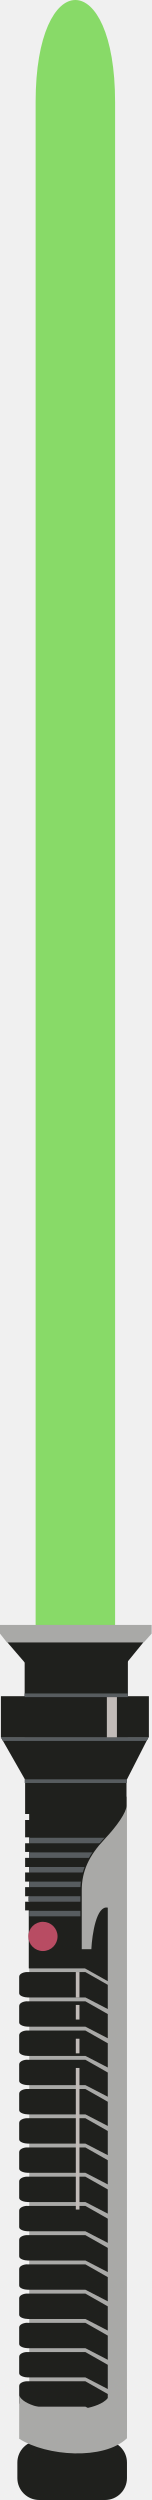
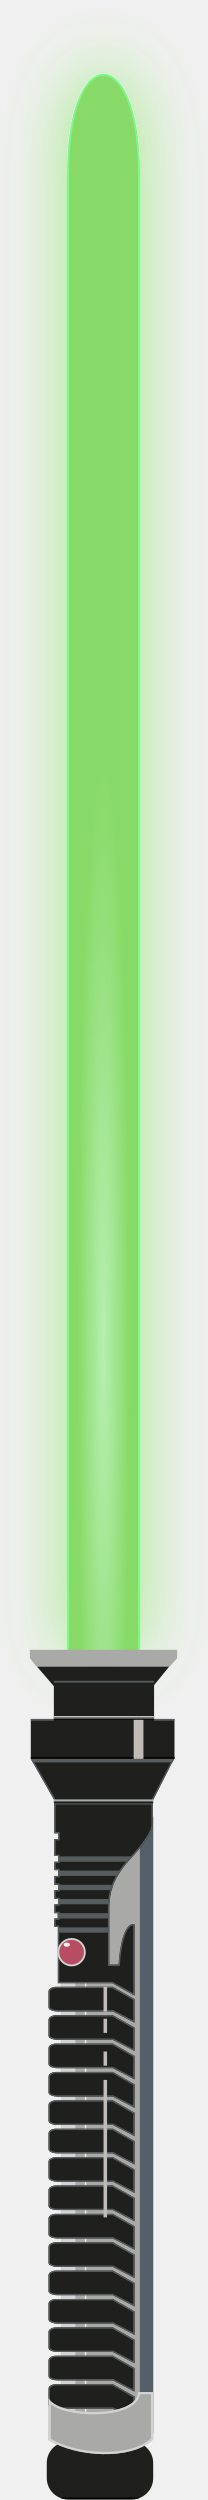
- <svg xmlns="http://www.w3.org/2000/svg" width="166" height="2737" viewBox="0 0 166 2737" fill="none">
-   <path d="M39 111.741V1793.75H126V111.741C126 -37.247 39 -37.247 39 111.741Z" fill="#88DA68" />
-   <path d="M0 1779H83H166V1788.5L157.5 1798H7.5L0 1788.5V1779Z" fill="#A9A9A7" />
-   <path d="M26.945 1820L8 1798H157L139.079 1820H26.945Z" fill="#1F201D" />
-   <path d="M29.5 1952L1 1902H162.5L137 1952H29.5Z" fill="#1F201D" />
-   <rect x="1" y="1857" width="162" height="45" fill="#1F201D" />
-   <rect x="27" y="1814" width="113" height="88" fill="#1F201D" />
-   <rect x="32" y="1967" width="107" height="695" fill="#A9A9A7" />
-   <path d="M138.5 1977V1957V1952H27.5V1986H32V1992.5H27.5V2011.5H32V2018H27.5V2027.5H32V2034H27.5V2044H32V2050H27.5V2060H32V2066H27.5V2076H32V2082H27.5V2091.5H31.5V2155H93L118 2169V2088.5C105.6 2085.7 100.833 2117.67 100 2134H89.5V2069.5C89.5 2048.5 97.5 2031.5 114.5 2013.5C128.1 1999.1 138.5 1984 138.5 1977Z" fill="#1F201D" />
-   <rect x="27" y="1948" width="112" height="4" fill="#575C5F" />
-   <rect x="27" y="1854" width="113" height="4" fill="#575C5F" />
-   <path d="M1 1902H162.812L160.5 1906H3.25L1 1902Z" fill="#575C5F" />
-   <mask id="mask0_196_24471" style="mask-type:alpha" maskUnits="userSpaceOnUse" x="26" y="1952" width="111" height="217">
-     <path d="M137 1977V1957V1952H26V1986H30.5V1998.5H26V2008H30.5V2013.5H26V2023.5H30.5V2029.5H26V2042H30.5V2049.5H26V2060.5H30.5V2065.5H26V2074H30.5V2082H26V2093.5H30.5L32 2155H91.5L116.5 2169V2088.5C104.1 2085.7 99.333 2117.67 98.5 2134H88V2069.5C88 2048.5 96 2031.5 113 2013.5C126.6 1999.1 137 1984 137 1977Z" fill="#1F201D" />
+ <svg xmlns="http://www.w3.org/2000/svg" xmlns:xlink="http://www.w3.org/1999/xlink" width="234" height="2819" viewBox="0 0 234 2819" fill="none">
+   <g filter="url(#filter0_d_4033_1305)">
+     <path d="M156.734 195.614V1871.29H76.734V195.614C76.734 47.187 156.734 47.187 156.734 195.614Z" fill="url(#paint0_radial_4033_1305)" stroke-width="2.268" stroke="#7AFA87" />
+   </g>
+   <path d="M33.734 1860.29H116.734H199.734V1869.79L191.234 1879.29H41.234L33.734 1869.79V1860.29Z" fill="#A9A9A7" />
+   <path d="M60.679 1901.29L41.734 1879.29H190.734L172.813 1901.29H60.679Z" fill="#1F201D" />
+   <path d="M63.234 2033.29L34.734 1983.29H196.234L170.734 2033.29H63.234Z" fill="#1F201D" />
+   <mask id="stroke0_4033_1305" fill="white">
+     <path d="M63.234 2033.29L34.734 1983.29H196.234L170.734 2033.29H63.234Z" />
  </mask>
-   <g mask="url(#mask0_196_24471)">
-     <rect x="32" y="2012" width="96" height="6" fill="#575C5F" />
-     <rect x="32" y="2028" width="96" height="6" fill="#575C5F" />
-     <rect x="32" y="2044" width="96" height="6" fill="#575C5F" />
-     <rect x="32" y="2060" width="96" height="6" fill="#575C5F" />
-     <rect x="31" y="2076" width="96" height="6" fill="#575C5F" />
-     <rect x="32" y="2092" width="60" height="6" fill="#575C5F" />
+   <path d="M34.734 1983.29L63.234 2033.29H170.734L196.234 1983.29H34.734Z" stroke-width="3" stroke="#575C5F" mask="url(#stroke0_4033_1305)" />
+   <rect x="34.734" y="1938.29" width="162" height="45" fill="#1F201D" />
+   <g clip-path="url(#clip0_4033_1305)">
+     <rect x="34.734" y="1938.29" width="162" height="2" fill="#575C5F" />
+     <rect x="34.734" y="1981.29" width="162" height="2" fill="#010200" />
  </g>
-   <circle cx="47" cy="2120" r="16" fill="#B84C63" />
-   <path d="M118 2173V2199.5L93.5 2186.81H30.451C26.97 2186.81 21 2185.29 21 2182.26V2164.09C21 2160.55 26.803 2158.7 30.451 2159.04H93.5L118 2173Z" fill="#1F201D" />
-   <path d="M118 2205V2231.5L93.5 2218.81H30.451C26.97 2218.81 21 2217.29 21 2214.26V2196.09C21 2192.55 26.803 2190.7 30.451 2191.04H93.5L118 2205Z" fill="#1F201D" />
-   <path d="M118 2237V2263.5L93.5 2250.81H30.451C26.97 2250.81 21 2249.29 21 2246.26V2228.09C21 2224.55 26.803 2222.7 30.451 2223.04H93.5L118 2237Z" fill="#1F201D" />
-   <path d="M118 2269V2295.5L93.5 2282.81H30.451C26.97 2282.81 21 2281.29 21 2278.26V2260.09C21 2256.55 26.803 2254.7 30.451 2255.04H93.5L118 2269Z" fill="#1F201D" />
-   <path d="M118 2301V2327.5L93.5 2314.81H30.451C26.97 2314.81 21 2313.29 21 2310.26V2292.09C21 2288.55 26.803 2286.7 30.451 2287.04H93.5L118 2301Z" fill="#1F201D" />
-   <path d="M118 2333V2359.5L93.5 2346.81H30.451C26.97 2346.81 21 2345.29 21 2342.26V2324.09C21 2320.55 26.803 2318.7 30.451 2319.04H93.5L118 2333Z" fill="#1F201D" />
-   <path d="M118 2365V2391.5L93.5 2378.81H30.451C26.97 2378.81 21 2377.29 21 2374.26V2356.09C21 2352.55 26.803 2350.7 30.451 2351.04H93.5L118 2365Z" fill="#1F201D" />
-   <path d="M118 2397V2423.5L93.5 2410.81H30.451C26.97 2410.81 21 2409.29 21 2406.26V2388.09C21 2384.55 26.803 2382.7 30.451 2383.04H93.5L118 2397Z" fill="#1F201D" />
-   <path d="M118 2429V2455.5L93.5 2442.81H30.451C26.97 2442.81 21 2441.29 21 2438.26V2420.09C21 2416.55 26.803 2414.7 30.451 2415.04H93.5L118 2429Z" fill="#1F201D" />
-   <path d="M118 2461V2487.5L93.5 2474.81H30.451C26.97 2474.81 21 2473.29 21 2470.26V2452.09C21 2448.55 26.803 2446.7 30.451 2447.04H93.5L118 2461Z" fill="#1F201D" />
-   <path d="M118 2493V2519.5L93.5 2506.81H30.451C26.97 2506.81 21 2505.29 21 2502.26V2484.09C21 2480.55 26.803 2478.7 30.451 2479.04H93.5L118 2493Z" fill="#1F201D" />
-   <path d="M118 2525V2551.5L93.5 2538.81H30.451C26.97 2538.81 21 2537.29 21 2534.26V2516.09C21 2512.55 26.803 2510.7 30.451 2511.04H93.5L118 2525Z" fill="#1F201D" />
-   <path d="M118 2557V2583.5L93.5 2570.81H30.451C26.97 2570.81 21 2569.29 21 2566.26V2548.09C21 2544.55 26.803 2542.7 30.451 2543.04H93.5L118 2557Z" fill="#1F201D" />
-   <path d="M118 2589V2615.5L93.5 2602.81H30.451C26.97 2602.81 21 2601.29 21 2598.26V2580.09C21 2576.55 26.803 2574.7 30.451 2575.04H93.5L118 2589Z" fill="#1F201D" />
-   <path d="M118 2621V2647.5L93.5 2634.81H30.451C26.97 2634.81 21 2633.29 21 2630.26V2612.09C21 2608.55 26.803 2606.7 30.451 2607.04H93.5L118 2621Z" fill="#1F201D" />
-   <rect x="19" y="2672" width="120" height="65" rx="24" fill="#1F201D" />
-   <path d="M121.729 2616C121.729 2646.26 29.648 2643.74 21 2622.56V2669.96C51.015 2689.13 113.563 2693.65 139 2669.44V2616H121.729Z" fill="#A9A9A7" />
-   <rect x="117" y="1858" width="11" height="44" fill="#C1BBB8" />
-   <rect x="83" y="2159" width="4" height="28" fill="#C1BBB8" />
-   <rect x="83" y="2195" width="4" height="16" fill="#C1BBB8" />
-   <rect x="83" y="2232" width="4" height="16" fill="#C1BBB8" />
-   <rect x="83" y="2264" width="4" height="155" fill="#C1BBB8" />
+   <rect x="60.734" y="1895.29" width="113" height="88" fill="#1F201D" />
+   <g clip-path="url(#clip1_4033_1305)">
+     <rect x="60.734" y="1895.29" width="113" height="2" fill="#575C5F" />
+     <rect x="60.734" y="1981.29" width="113" height="2" fill="#010200" />
+   </g>
+   <rect x="65.734" y="2048.29" width="107" height="695" fill="#A9A9A7" />
+   <g clip-path="url(#clip2_4033_1305)">
+     <rect x="65.734" y="2048.29" width="19.26" height="695" fill="#D3D3D3" />
+     <rect x="65.734" y="2048.29" width="2.675" height="695" fill="#F4F2EE" />
+     <rect x="157.754" y="2048.29" width="14.98" height="695" fill="#555F69" />
+     <rect x="95.694" y="2052.29" width="1.712" height="687" fill="#EAE6E3" />
+   </g>
+   <use xlink:href="#stroke1_4033_1305" fill="#1F201D" />
+   <mask id="stroke2_4033_1305" fill="white">
+     <use xlink:href="#stroke1_4033_1305" />
+   </mask>
+   <path d="M172.234 2038.29V2058.29C172.234 2065.29 161.834 2080.39 148.234 2094.79C131.234 2112.79 123.234 2129.79 123.234 2150.79V2215.29H133.734C134.567 2198.96 139.334 2166.99 151.734 2169.79V2250.29L126.734 2236.29H65.234V2172.79H61.234V2163.29H65.734V2157.29H61.234V2147.29H65.734V2141.29H61.234V2131.29H65.734V2125.29H61.234V2115.29H65.734V2108.79H61.234V2099.29H65.734V2092.79H61.234V2073.79H65.734V2067.29H61.234V2033.29H172.234V2038.29Z" stroke-width="3" stroke="#575C5F" mask="url(#stroke2_4033_1305)" />
+   <rect x="60.734" y="2029.29" width="112" height="4" fill="#575C5F" />
+   <g clip-path="url(#clip3_4033_1305)">
+     <rect x="60.734" y="2029.29" width="112" height="1" fill="#F4F2EE" />
+     <rect x="60.734" y="2032.29" width="112" height="1" fill="#010200" />
+   </g>
+   <rect x="60.734" y="1935.29" width="113" height="4" fill="#575C5F" />
+   <g clip-path="url(#clip4_4033_1305)">
+     <rect x="60.734" y="1935.29" width="113" height="1" fill="#F4F2EE" />
+     <rect x="60.734" y="1938.29" width="113" height="1" fill="#010200" />
+   </g>
+   <path d="M34.734 1983.29H196.547L194.234 1987.29H36.984L34.734 1983.29Z" fill="#575C5F" />
+   <mask id="mask0_4033_1305" style="mask-type:alpha" maskUnits="userSpaceOnUse" x="59" y="2033" width="112" height="218">
+     <path d="M170.734 2058.29V2038.29V2033.29H59.734V2067.29H64.234V2079.79H59.734V2089.29H64.234V2094.79H59.734V2104.79H64.234V2110.79H59.734V2123.29H64.234V2130.79H59.734V2141.79H64.234V2146.79H59.734V2155.29H64.234V2163.29H59.734V2174.79H64.234L65.734 2236.29H125.234L150.234 2250.29V2169.79C137.834 2166.99 133.067 2198.96 132.234 2215.29H121.734V2150.79C121.734 2129.79 129.734 2112.79 146.734 2094.79C160.334 2080.39 170.734 2065.29 170.734 2058.29Z" fill="#1F201D" />
+   </mask>
+   <g mask="url(#mask0_4033_1305)">
+     <rect x="65.734" y="2093.29" width="96" height="6" fill="#575C5F" />
+     <rect x="65.734" y="2109.29" width="96" height="6" fill="#575C5F" />
+     <rect x="65.734" y="2125.29" width="96" height="6" fill="#575C5F" />
+     <rect x="65.734" y="2141.29" width="96" height="6" fill="#575C5F" />
+     <rect x="64.734" y="2157.29" width="96" height="6" fill="#575C5F" />
+     <rect x="65.734" y="2173.29" width="60" height="6" fill="#575C5F" />
+   </g>
+   <circle cx="80.734" cy="2201.29" r="14.96" fill="#B84C63" stroke-width="2.08" stroke="#D3D3D3" />
+   <ellipse cx="75.294" cy="2192.81" rx="3.52" ry="2.4" fill="#F4F2EE" />
+   <use xlink:href="#stroke3_4033_1305" fill="#1F201D" />
+   <mask id="stroke4_4033_1305" fill="white">
+     <use xlink:href="#stroke3_4033_1305" />
+   </mask>
+   <path d="M151.734 2280.79V2254.29L127.234 2240.33H64.185C60.537 2240 54.734 2241.85 54.734 2245.38V2263.56C54.734 2266.59 60.704 2268.1 64.185 2268.1H127.234L151.734 2280.79Z" stroke-width="3" stroke="#575C5F" mask="url(#stroke4_4033_1305)" />
+   <use xlink:href="#stroke5_4033_1305" fill="#1F201D" />
+   <mask id="stroke6_4033_1305" fill="white">
+     <use xlink:href="#stroke5_4033_1305" />
+   </mask>
+   <path d="M151.734 2312.79V2286.29L127.234 2272.33H64.185C60.537 2272 54.734 2273.85 54.734 2277.38V2295.56C54.734 2298.59 60.704 2300.1 64.185 2300.1H127.234L151.734 2312.79Z" stroke-width="3" stroke="#575C5F" mask="url(#stroke6_4033_1305)" />
+   <use xlink:href="#stroke7_4033_1305" fill="#1F201D" />
+   <mask id="stroke8_4033_1305" fill="white">
+     <use xlink:href="#stroke7_4033_1305" />
+   </mask>
+   <path d="M151.734 2344.79V2318.29L127.234 2304.33H64.185C60.537 2304 54.734 2305.85 54.734 2309.38V2327.56C54.734 2330.59 60.704 2332.1 64.185 2332.1H127.234L151.734 2344.79Z" stroke-width="3" stroke="#575C5F" mask="url(#stroke8_4033_1305)" />
+   <use xlink:href="#stroke9_4033_1305" fill="#1F201D" />
+   <mask id="stroke10_4033_1305" fill="white">
+     <use xlink:href="#stroke9_4033_1305" />
+   </mask>
+   <path d="M151.734 2376.79V2350.29L127.234 2336.33H64.185C60.537 2336 54.734 2337.85 54.734 2341.38V2359.56C54.734 2362.59 60.704 2364.1 64.185 2364.1H127.234L151.734 2376.79Z" stroke-width="3" stroke="#575C5F" mask="url(#stroke10_4033_1305)" />
+   <use xlink:href="#stroke11_4033_1305" fill="#1F201D" />
+   <mask id="stroke12_4033_1305" fill="white">
+     <use xlink:href="#stroke11_4033_1305" />
+   </mask>
+   <path d="M151.734 2408.79V2382.29L127.234 2368.33H64.185C60.537 2368 54.734 2369.85 54.734 2373.38V2391.56C54.734 2394.59 60.704 2396.1 64.185 2396.1H127.234L151.734 2408.79Z" stroke-width="3" stroke="#575C5F" mask="url(#stroke12_4033_1305)" />
+   <use xlink:href="#stroke13_4033_1305" fill="#1F201D" />
+   <mask id="stroke14_4033_1305" fill="white">
+     <use xlink:href="#stroke13_4033_1305" />
+   </mask>
+   <path d="M151.734 2440.79V2414.29L127.234 2400.33H64.185C60.537 2400 54.734 2401.85 54.734 2405.38V2423.56C54.734 2426.59 60.704 2428.1 64.185 2428.1H127.234L151.734 2440.79Z" stroke-width="3" stroke="#575C5F" mask="url(#stroke14_4033_1305)" />
+   <use xlink:href="#stroke15_4033_1305" fill="#1F201D" />
+   <mask id="stroke16_4033_1305" fill="white">
+     <use xlink:href="#stroke15_4033_1305" />
+   </mask>
+   <path d="M151.734 2472.79V2446.29L127.234 2432.33H64.185C60.537 2432 54.734 2433.85 54.734 2437.38V2455.56C54.734 2458.59 60.704 2460.1 64.185 2460.1H127.234L151.734 2472.79Z" stroke-width="3" stroke="#575C5F" mask="url(#stroke16_4033_1305)" />
+   <use xlink:href="#stroke17_4033_1305" fill="#1F201D" />
+   <mask id="stroke18_4033_1305" fill="white">
+     <use xlink:href="#stroke17_4033_1305" />
+   </mask>
+   <path d="M151.734 2504.79V2478.29L127.234 2464.33H64.185C60.537 2464 54.734 2465.85 54.734 2469.38V2487.56C54.734 2490.59 60.704 2492.1 64.185 2492.1H127.234L151.734 2504.79Z" stroke-width="3" stroke="#575C5F" mask="url(#stroke18_4033_1305)" />
+   <use xlink:href="#stroke19_4033_1305" fill="#1F201D" />
+   <mask id="stroke20_4033_1305" fill="white">
+     <use xlink:href="#stroke19_4033_1305" />
+   </mask>
+   <path d="M151.734 2536.79V2510.29L127.234 2496.33H64.185C60.537 2496 54.734 2497.85 54.734 2501.38V2519.56C54.734 2522.59 60.704 2524.1 64.185 2524.1H127.234L151.734 2536.79Z" stroke-width="3" stroke="#575C5F" mask="url(#stroke20_4033_1305)" />
+   <use xlink:href="#stroke21_4033_1305" fill="#1F201D" />
+   <mask id="stroke22_4033_1305" fill="white">
+     <use xlink:href="#stroke21_4033_1305" />
+   </mask>
+   <path d="M151.734 2568.79V2542.29L127.234 2528.33H64.185C60.537 2528 54.734 2529.85 54.734 2533.38V2551.56C54.734 2554.59 60.704 2556.1 64.185 2556.1H127.234L151.734 2568.79Z" stroke-width="3" stroke="#575C5F" mask="url(#stroke22_4033_1305)" />
+   <use xlink:href="#stroke23_4033_1305" fill="#1F201D" />
+   <mask id="stroke24_4033_1305" fill="white">
+     <use xlink:href="#stroke23_4033_1305" />
+   </mask>
+   <path d="M151.734 2600.79V2574.29L127.234 2560.33H64.185C60.537 2560 54.734 2561.85 54.734 2565.38V2583.56C54.734 2586.59 60.704 2588.1 64.185 2588.1H127.234L151.734 2600.79Z" stroke-width="3" stroke="#575C5F" mask="url(#stroke24_4033_1305)" />
+   <use xlink:href="#stroke25_4033_1305" fill="#1F201D" />
+   <mask id="stroke26_4033_1305" fill="white">
+     <use xlink:href="#stroke25_4033_1305" />
+   </mask>
+   <path d="M151.734 2632.79V2606.29L127.234 2592.33H64.185C60.537 2592 54.734 2593.85 54.734 2597.38V2615.56C54.734 2618.59 60.704 2620.1 64.185 2620.1H127.234L151.734 2632.79Z" stroke-width="3" stroke="#575C5F" mask="url(#stroke26_4033_1305)" />
+   <use xlink:href="#stroke27_4033_1305" fill="#1F201D" />
+   <mask id="stroke28_4033_1305" fill="white">
+     <use xlink:href="#stroke27_4033_1305" />
+   </mask>
+   <path d="M151.734 2664.79V2638.29L127.234 2624.33H64.185C60.537 2624 54.734 2625.85 54.734 2629.38V2647.56C54.734 2650.59 60.704 2652.1 64.185 2652.1H127.234L151.734 2664.79Z" stroke-width="3" stroke="#575C5F" mask="url(#stroke28_4033_1305)" />
+   <use xlink:href="#stroke29_4033_1305" fill="#1F201D" />
+   <mask id="stroke30_4033_1305" fill="white">
+     <use xlink:href="#stroke29_4033_1305" />
+   </mask>
+   <path d="M151.734 2696.79V2670.29L127.234 2656.33H64.185C60.537 2656 54.734 2657.85 54.734 2661.38V2679.56C54.734 2682.59 60.704 2684.1 64.185 2684.1H127.234L151.734 2696.79Z" stroke-width="3" stroke="#575C5F" mask="url(#stroke30_4033_1305)" />
+   <use xlink:href="#stroke31_4033_1305" fill="#1F201D" />
+   <mask id="stroke32_4033_1305" fill="white">
+     <use xlink:href="#stroke31_4033_1305" />
+   </mask>
+   <path d="M151.734 2728.79V2702.29L127.234 2688.33H64.185C60.537 2688 54.734 2689.85 54.734 2693.38V2711.56C54.734 2714.59 60.704 2716.1 64.185 2716.1H127.234L151.734 2728.79Z" stroke-width="3" stroke="#575C5F" mask="url(#stroke32_4033_1305)" />
+   <rect x="52.734" y="2753.29" width="120" height="65" rx="24" fill="#1F201D" />
+   <g clip-path="url(#clip5_4033_1305)">
+     <rect x="52.734" y="2753.29" width="120" height="2" fill="#575C5F" />
+     <rect x="52.734" y="2816.29" width="120" height="2" fill="#010200" />
+   </g>
+   <path d="M155.463 2697.29C155.463 2727.55 63.382 2725.03 54.734 2703.85V2751.26C84.749 2770.42 147.297 2774.94 172.734 2750.73V2697.29H155.463Z" fill="#A9A9A7" />
+   <mask id="stroke33_4033_1305" fill="white">
+     <path d="M155.463 2697.29C155.463 2727.55 63.382 2725.03 54.734 2703.85V2751.26C84.749 2770.42 147.297 2774.94 172.734 2750.73V2697.29H155.463Z" />
+   </mask>
+   <path d="M54.734 2703.85C63.382 2725.03 155.463 2727.55 155.463 2697.29H172.734V2750.73C147.297 2774.94 84.749 2770.42 54.734 2751.26V2703.85Z" stroke-width="5" stroke="#D3D3D3" mask="url(#stroke33_4033_1305)" />
+   <rect x="150.734" y="1939.29" width="11" height="44" fill="#C1BBB8" />
+   <rect x="116.734" y="2240.29" width="4" height="28" fill="#C1BBB8" />
+   <rect x="116.734" y="2276.29" width="4" height="16" fill="#C1BBB8" />
+   <rect x="116.734" y="2313.29" width="4" height="16" fill="#C1BBB8" />
+   <rect x="116.734" y="2345.29" width="4" height="155" fill="#C1BBB8" />
+   <defs>
+     <filter id="filter0_d_4033_1305" x="0" y="0" width="233.468" height="1940.47" filterUnits="userSpaceOnUse" color-interpolation-filters="sRGB">
+       <feFlood flood-opacity="0" result="BackgroundImageFix" />
+       <feColorMatrix in="SourceAlpha" type="matrix" values="0 0 0 0 0 0 0 0 0 0 0 0 0 0 0 0 0 0 127 0" result="hardAlpha" />
+       <feOffset dy="-7.56" />
+       <feGaussianBlur stdDeviation="37.8" />
+       <feComposite in2="hardAlpha" operator="out" />
+       <feColorMatrix type="matrix" values="0 0 0 0 0.639 0 0 0 0 0.915 0 0 0 0 0.531 0 0 0 1 0" />
+       <feBlend mode="normal" in2="BackgroundImageFix" result="effect1_dropShadow_4033_1305" />
+       <feBlend mode="normal" in="SourceGraphic" in2="effect1_dropShadow_4033_1305" result="shape" />
+     </filter>
+     <radialGradient id="paint0_radial_4033_1305" cx="0" cy="0" r="1" gradientUnits="userSpaceOnUse" gradientTransform="translate(116.66 1519.71) rotate(90) scale(650.448 29.1191)">
+       <stop stop-color="#B6EFB1" />
+       <stop offset="1" stop-color="#88DA68" />
+     </radialGradient>
+     <clipPath id="clip0_4033_1305">
+       <rect width="162" height="45" fill="white" transform="translate(34.734 1938.29)" />
+     </clipPath>
+     <clipPath id="clip1_4033_1305">
+       <rect width="113" height="88" fill="white" transform="translate(60.734 1895.29)" />
+     </clipPath>
+     <clipPath id="clip2_4033_1305">
+       <rect width="107" height="695" fill="white" transform="translate(65.734 2048.29)" />
+     </clipPath>
+     <path id="stroke1_4033_1305" d="M172.234 2058.29V2038.29V2033.29H61.234V2067.29H65.734V2073.79H61.234V2092.79H65.734V2099.29H61.234V2108.79H65.734V2115.29H61.234V2125.29H65.734V2131.29H61.234V2141.29H65.734V2147.29H61.234V2157.29H65.734V2163.29H61.234V2172.79H65.234V2236.29H126.734L151.734 2250.29V2169.79C139.334 2166.99 134.567 2198.96 133.734 2215.29H123.234V2150.79C123.234 2129.79 131.234 2112.79 148.234 2094.79C161.834 2080.39 172.234 2065.29 172.234 2058.29Z" />
+     <clipPath id="clip3_4033_1305">
+       <rect width="112" height="4" fill="white" transform="translate(60.734 2029.29)" />
+     </clipPath>
+     <clipPath id="clip4_4033_1305">
+       <rect width="113" height="4" fill="white" transform="translate(60.734 1935.29)" />
+     </clipPath>
+     <path id="stroke3_4033_1305" d="M151.734 2254.29V2280.79L127.234 2268.1H64.185C60.704 2268.1 54.734 2266.59 54.734 2263.56V2245.38C54.734 2241.85 60.537 2240 64.185 2240.33H127.234L151.734 2254.29Z" />
+     <path id="stroke5_4033_1305" d="M151.734 2286.29V2312.79L127.234 2300.1H64.185C60.704 2300.1 54.734 2298.59 54.734 2295.56V2277.38C54.734 2273.85 60.537 2272 64.185 2272.33H127.234L151.734 2286.29Z" />
+     <path id="stroke7_4033_1305" d="M151.734 2318.29V2344.79L127.234 2332.1H64.185C60.704 2332.1 54.734 2330.59 54.734 2327.56V2309.38C54.734 2305.85 60.537 2304 64.185 2304.33H127.234L151.734 2318.29Z" />
+     <path id="stroke9_4033_1305" d="M151.734 2350.29V2376.79L127.234 2364.1H64.185C60.704 2364.1 54.734 2362.59 54.734 2359.56V2341.38C54.734 2337.85 60.537 2336 64.185 2336.33H127.234L151.734 2350.29Z" />
+     <path id="stroke11_4033_1305" d="M151.734 2382.29V2408.79L127.234 2396.1H64.185C60.704 2396.1 54.734 2394.59 54.734 2391.56V2373.38C54.734 2369.85 60.537 2368 64.185 2368.33H127.234L151.734 2382.29Z" />
+     <path id="stroke13_4033_1305" d="M151.734 2414.29V2440.79L127.234 2428.1H64.185C60.704 2428.1 54.734 2426.59 54.734 2423.56V2405.38C54.734 2401.85 60.537 2400 64.185 2400.33H127.234L151.734 2414.29Z" />
+     <path id="stroke15_4033_1305" d="M151.734 2446.29V2472.79L127.234 2460.1H64.185C60.704 2460.1 54.734 2458.59 54.734 2455.56V2437.38C54.734 2433.85 60.537 2432 64.185 2432.33H127.234L151.734 2446.29Z" />
+     <path id="stroke17_4033_1305" d="M151.734 2478.29V2504.79L127.234 2492.1H64.185C60.704 2492.1 54.734 2490.59 54.734 2487.56V2469.38C54.734 2465.85 60.537 2464 64.185 2464.33H127.234L151.734 2478.29Z" />
+     <path id="stroke19_4033_1305" d="M151.734 2510.29V2536.79L127.234 2524.1H64.185C60.704 2524.1 54.734 2522.59 54.734 2519.56V2501.38C54.734 2497.85 60.537 2496 64.185 2496.33H127.234L151.734 2510.29Z" />
+     <path id="stroke21_4033_1305" d="M151.734 2542.29V2568.79L127.234 2556.1H64.185C60.704 2556.1 54.734 2554.59 54.734 2551.56V2533.38C54.734 2529.85 60.537 2528 64.185 2528.33H127.234L151.734 2542.29Z" />
+     <path id="stroke23_4033_1305" d="M151.734 2574.29V2600.79L127.234 2588.1H64.185C60.704 2588.1 54.734 2586.59 54.734 2583.56V2565.38C54.734 2561.85 60.537 2560 64.185 2560.33H127.234L151.734 2574.29Z" />
+     <path id="stroke25_4033_1305" d="M151.734 2606.29V2632.79L127.234 2620.1H64.185C60.704 2620.1 54.734 2618.59 54.734 2615.56V2597.38C54.734 2593.85 60.537 2592 64.185 2592.33H127.234L151.734 2606.29Z" />
+     <path id="stroke27_4033_1305" d="M151.734 2638.29V2664.79L127.234 2652.1H64.185C60.704 2652.1 54.734 2650.59 54.734 2647.56V2629.38C54.734 2625.85 60.537 2624 64.185 2624.33H127.234L151.734 2638.29Z" />
+     <path id="stroke29_4033_1305" d="M151.734 2670.29V2696.79L127.234 2684.1H64.185C60.704 2684.1 54.734 2682.59 54.734 2679.56V2661.38C54.734 2657.85 60.537 2656 64.185 2656.33H127.234L151.734 2670.29Z" />
+     <path id="stroke31_4033_1305" d="M151.734 2702.29V2728.79L127.234 2716.1H64.185C60.704 2716.1 54.734 2714.59 54.734 2711.56V2693.38C54.734 2689.85 60.537 2688 64.185 2688.33H127.234L151.734 2702.29Z" />
+     <clipPath id="clip5_4033_1305">
+       <rect x="52.734" y="2753.29" width="120" height="65" rx="24" fill="white" />
+     </clipPath>
+   </defs>
</svg>
